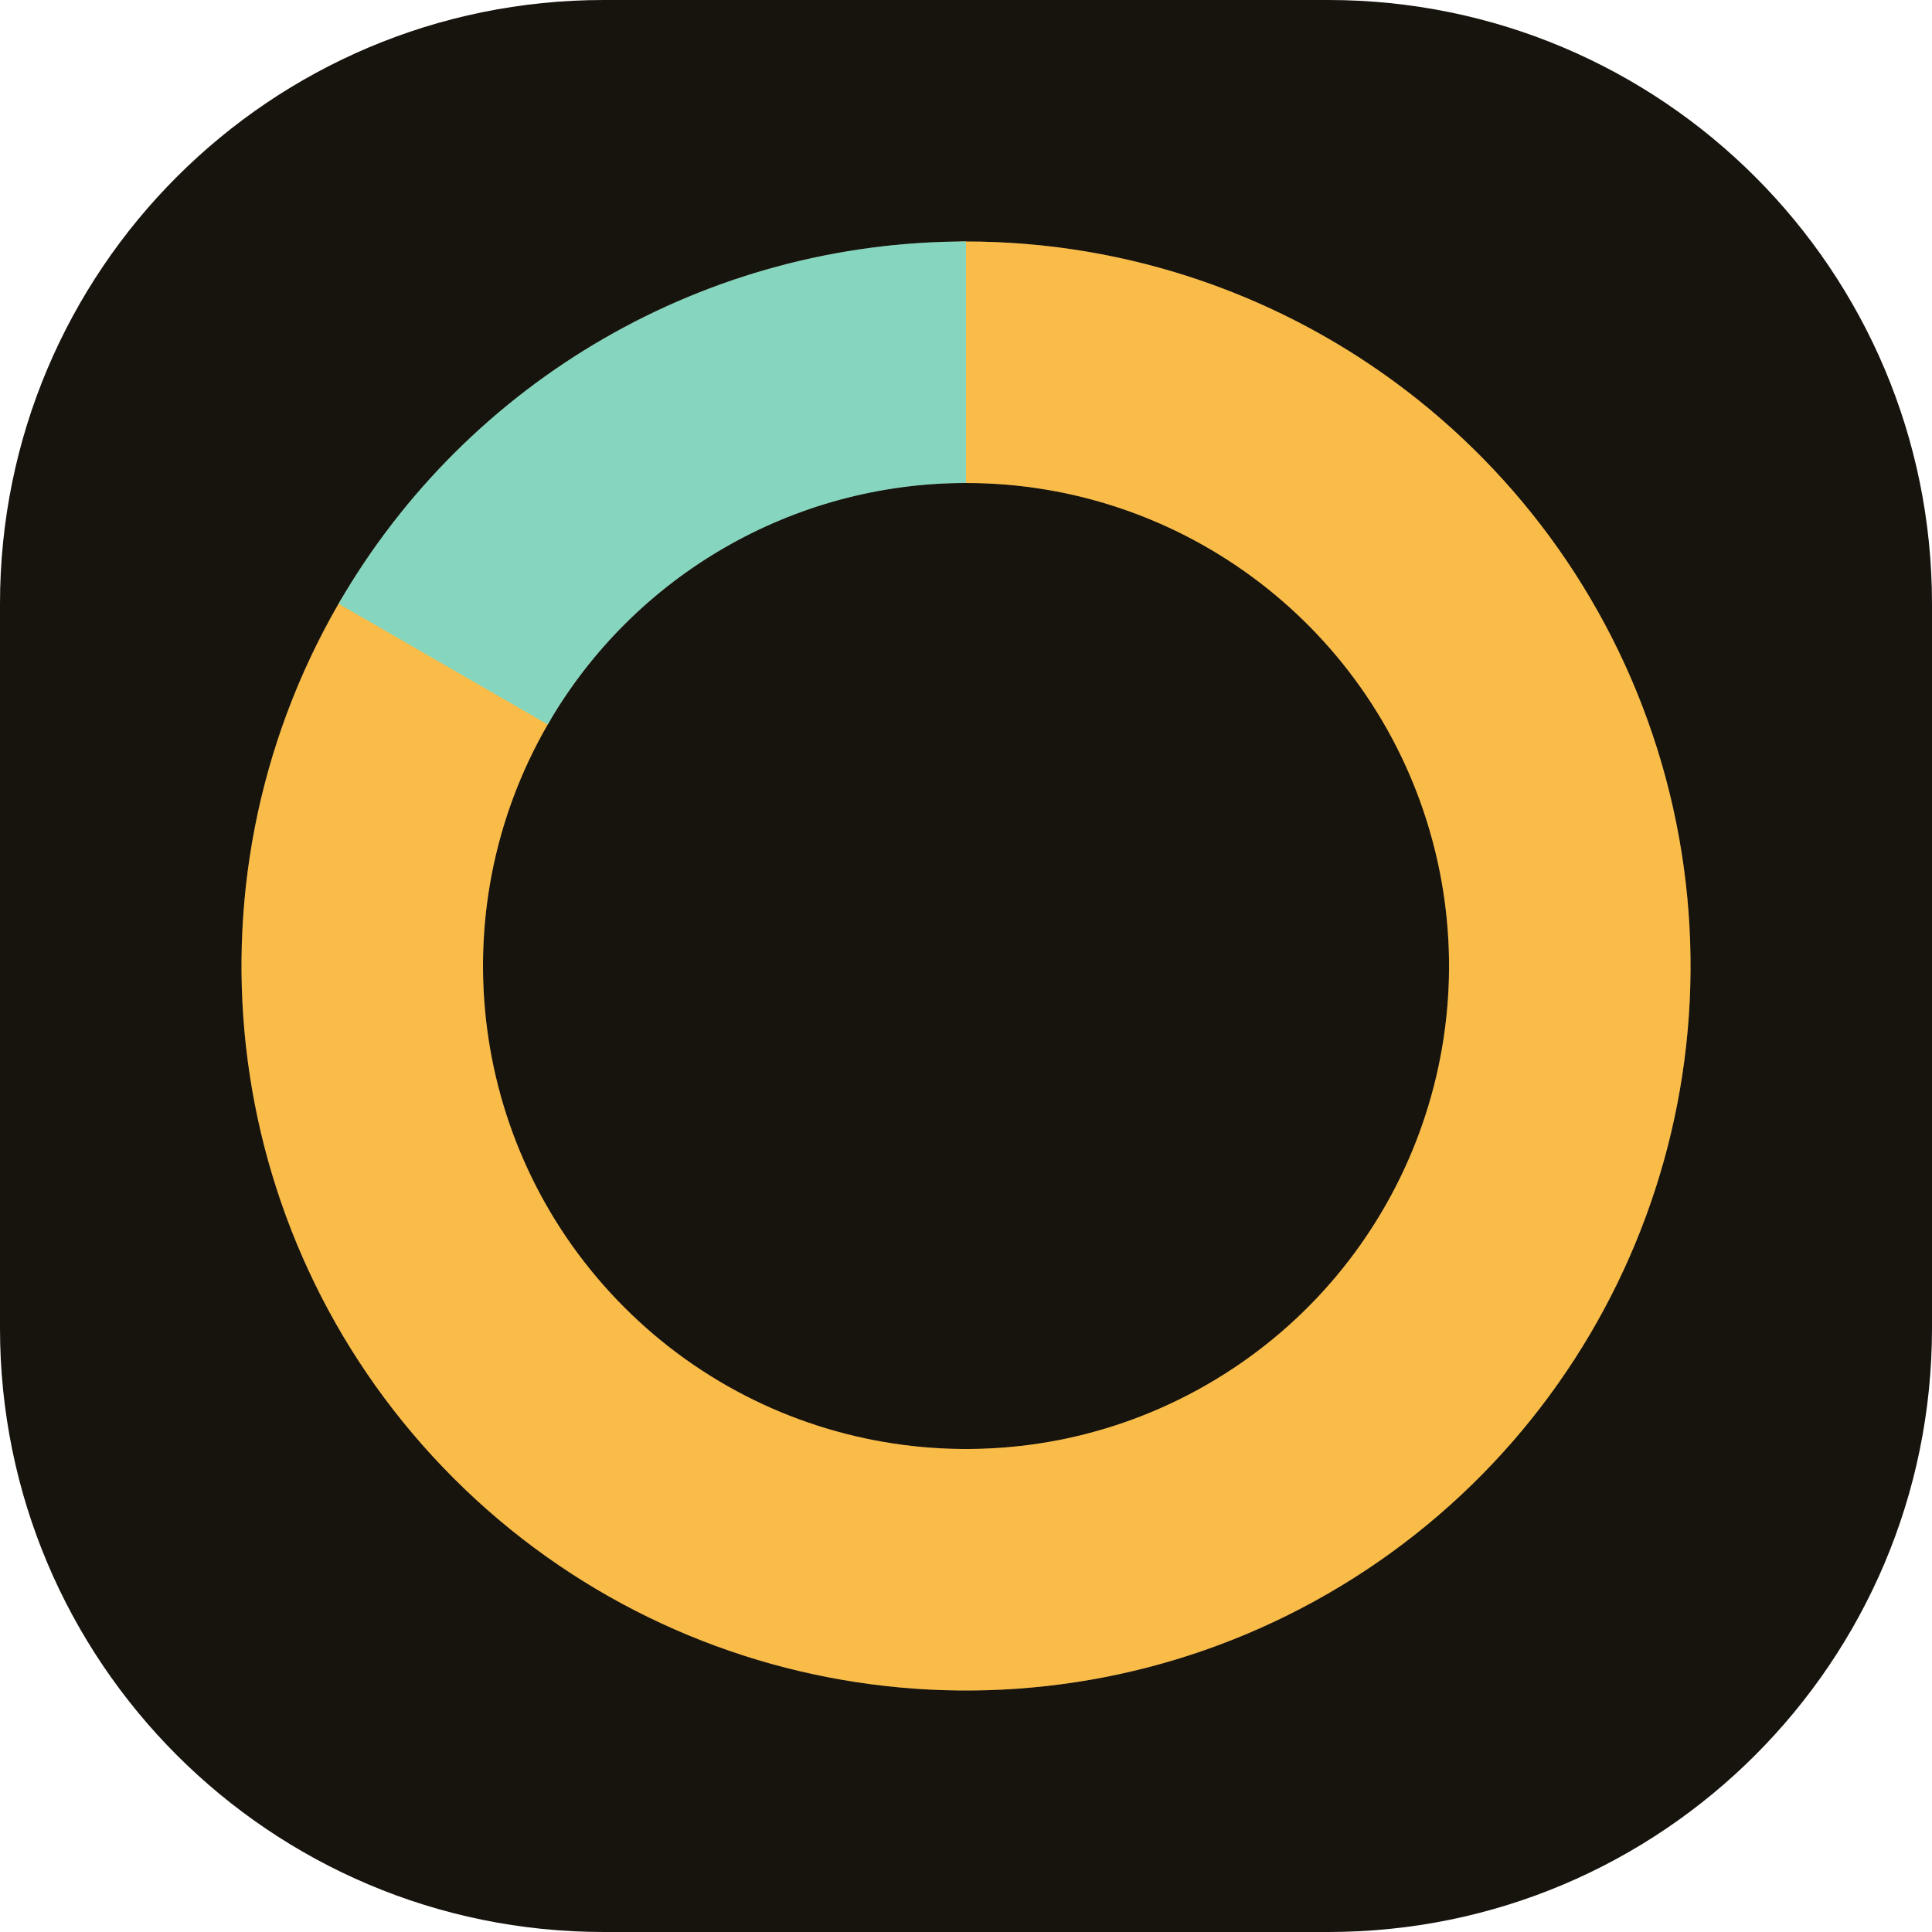
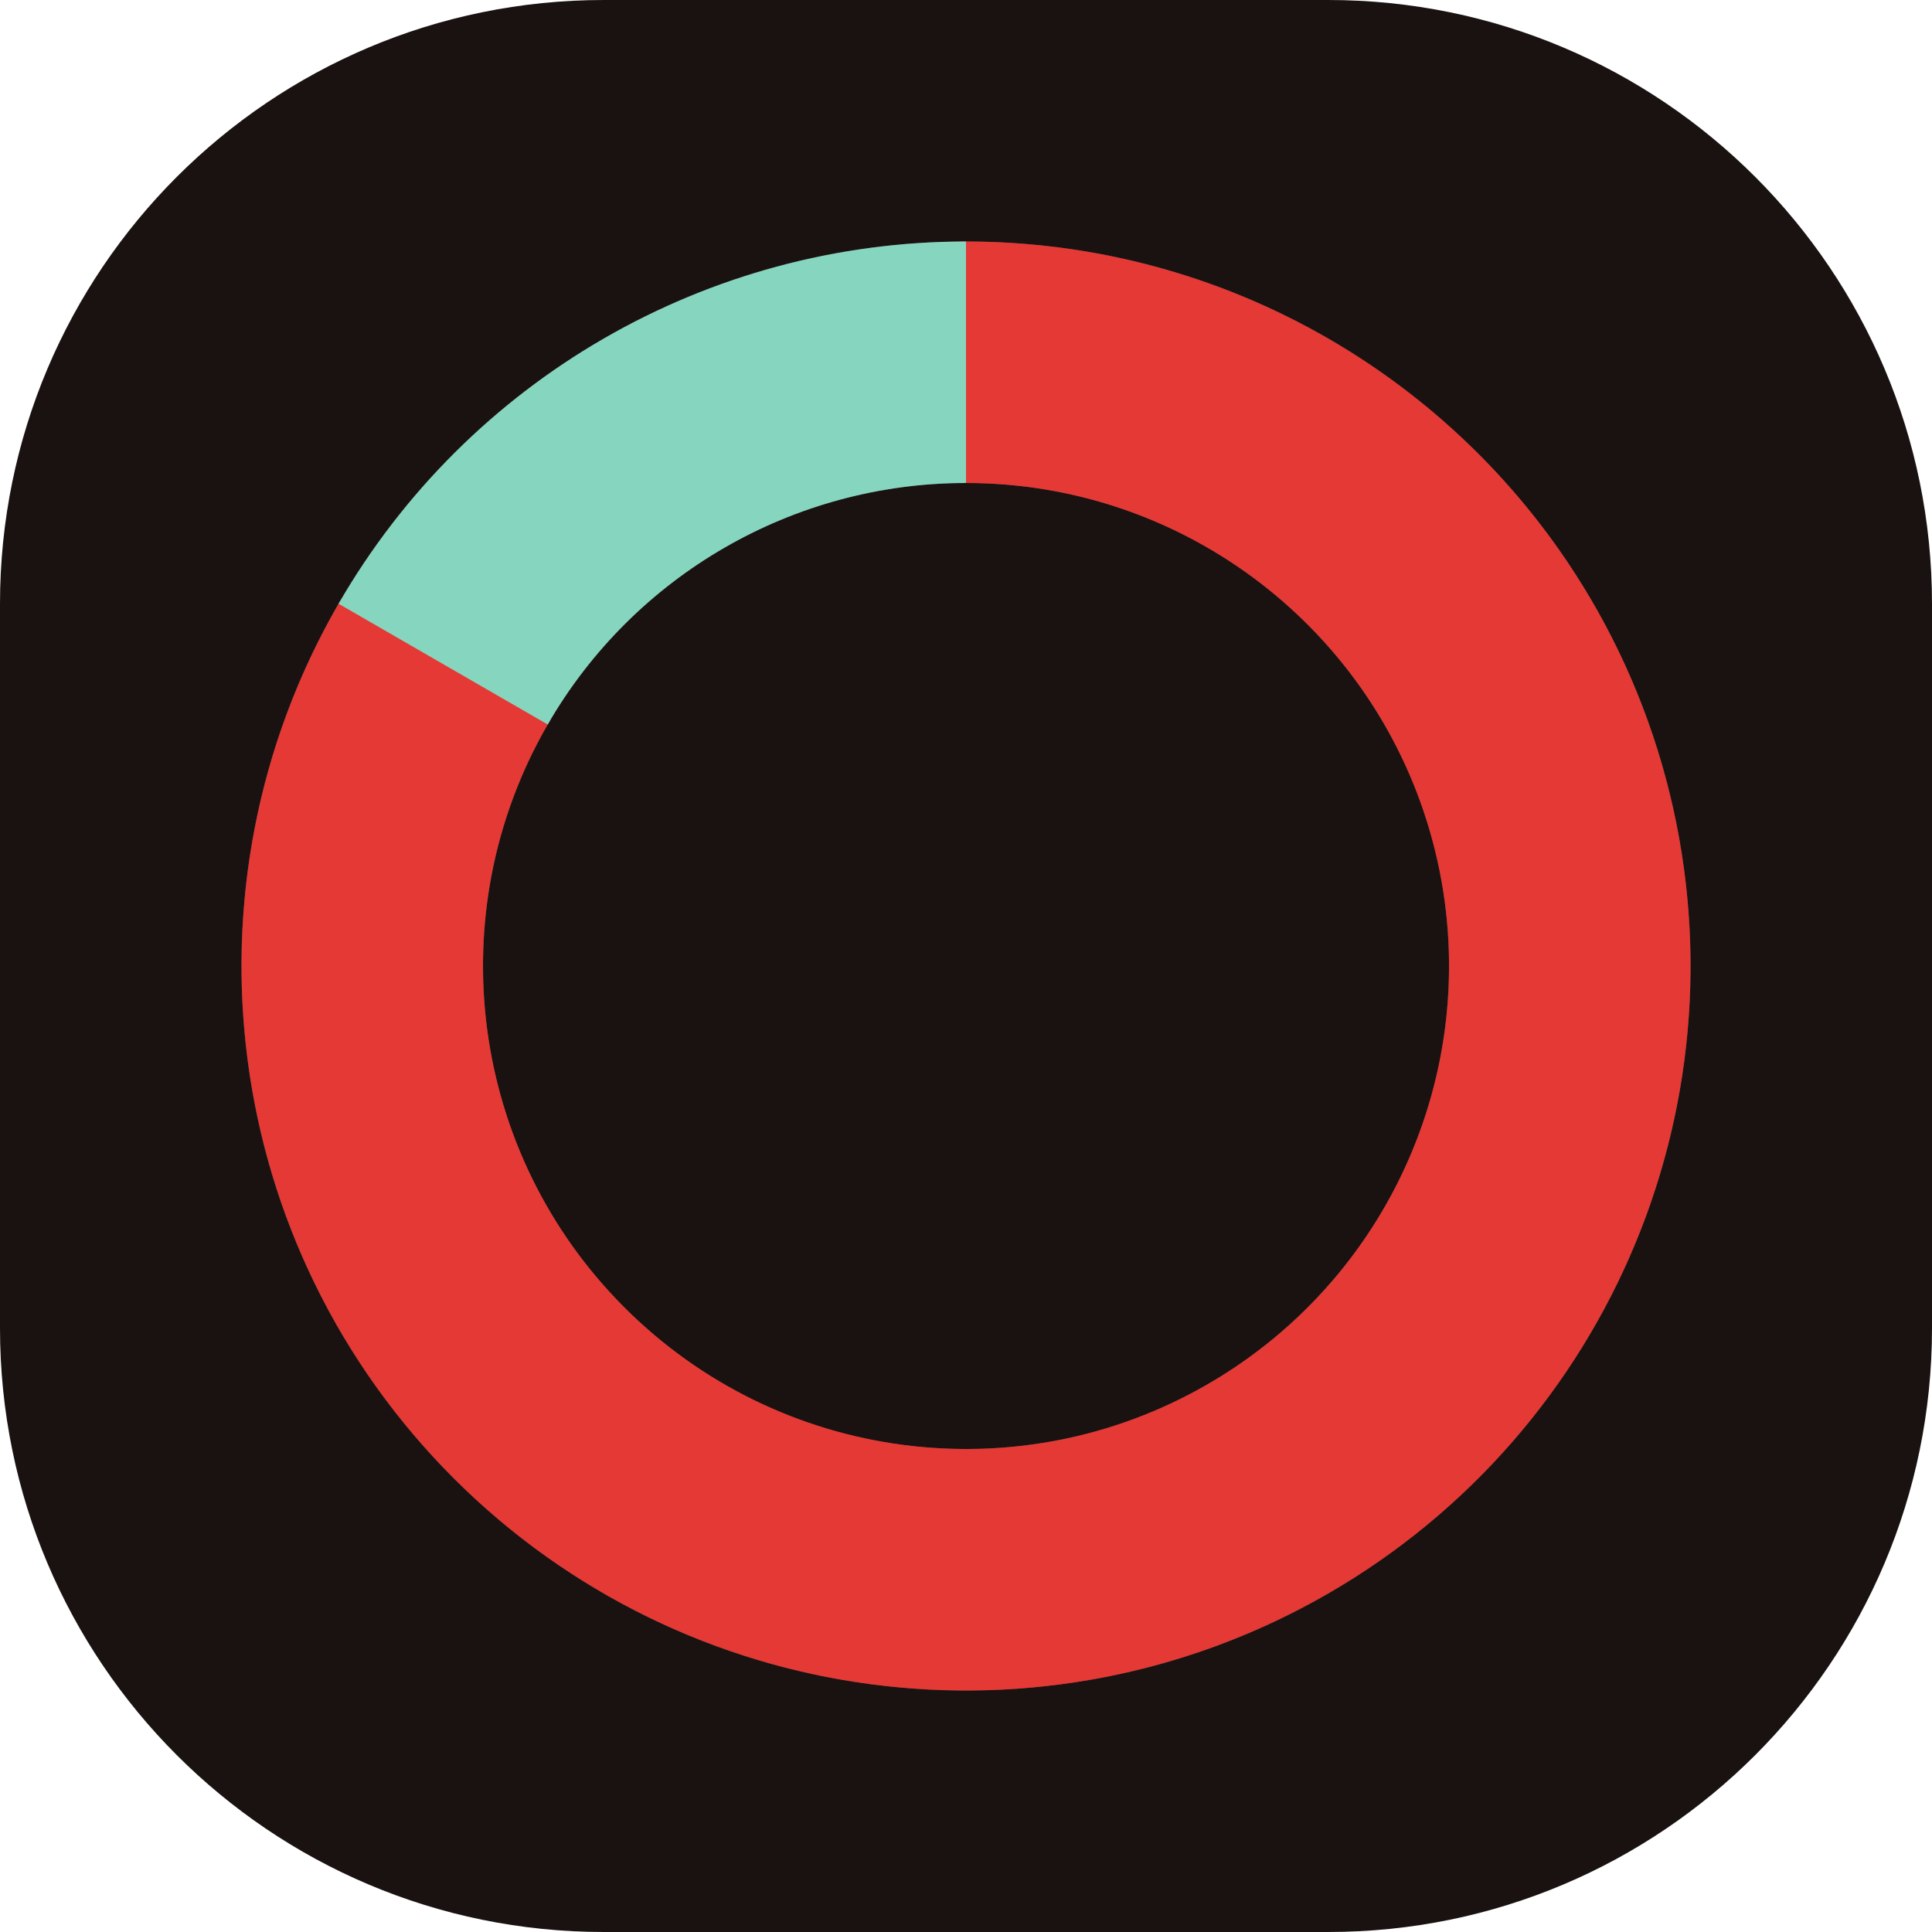
<svg xmlns="http://www.w3.org/2000/svg" viewBox="0 0 64 64">
-   <rect width="64" height="64" rx="20" fill="#17130d" />
-   <circle cx="32" cy="32" r="20" fill="none" stroke="#504535" stroke-width="8" />
-   <path d="M32 12 A20 20 0 1 1 14.68 22" fill="none" stroke="#f9bc49" stroke-width="8" stroke-linecap="round" />
+   <rect width="64" height="64" rx="20" fill="#191211" />
+   <circle cx="32" cy="32" r="20" fill="none" stroke="#554240" stroke-width="8" />
+   <path d="M32 12 A20 20 0 1 1 14.68 22" fill="none" stroke="#e53935" stroke-width="8" stroke-linecap="round" />
  <path d="M14.68 22 A20 20 0 0 1 32 12" fill="none" stroke="#86d6bf" stroke-width="8" />
</svg>
